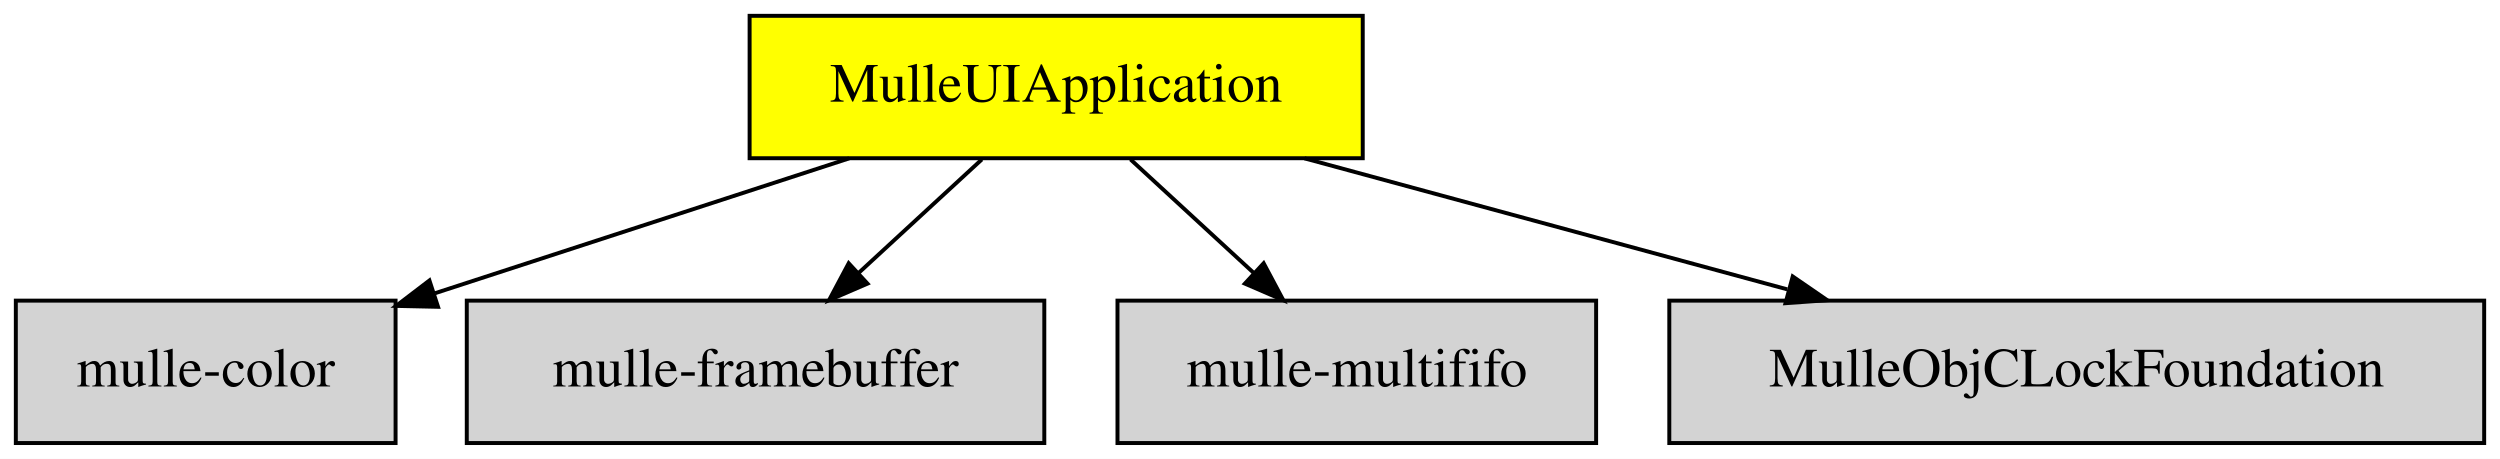
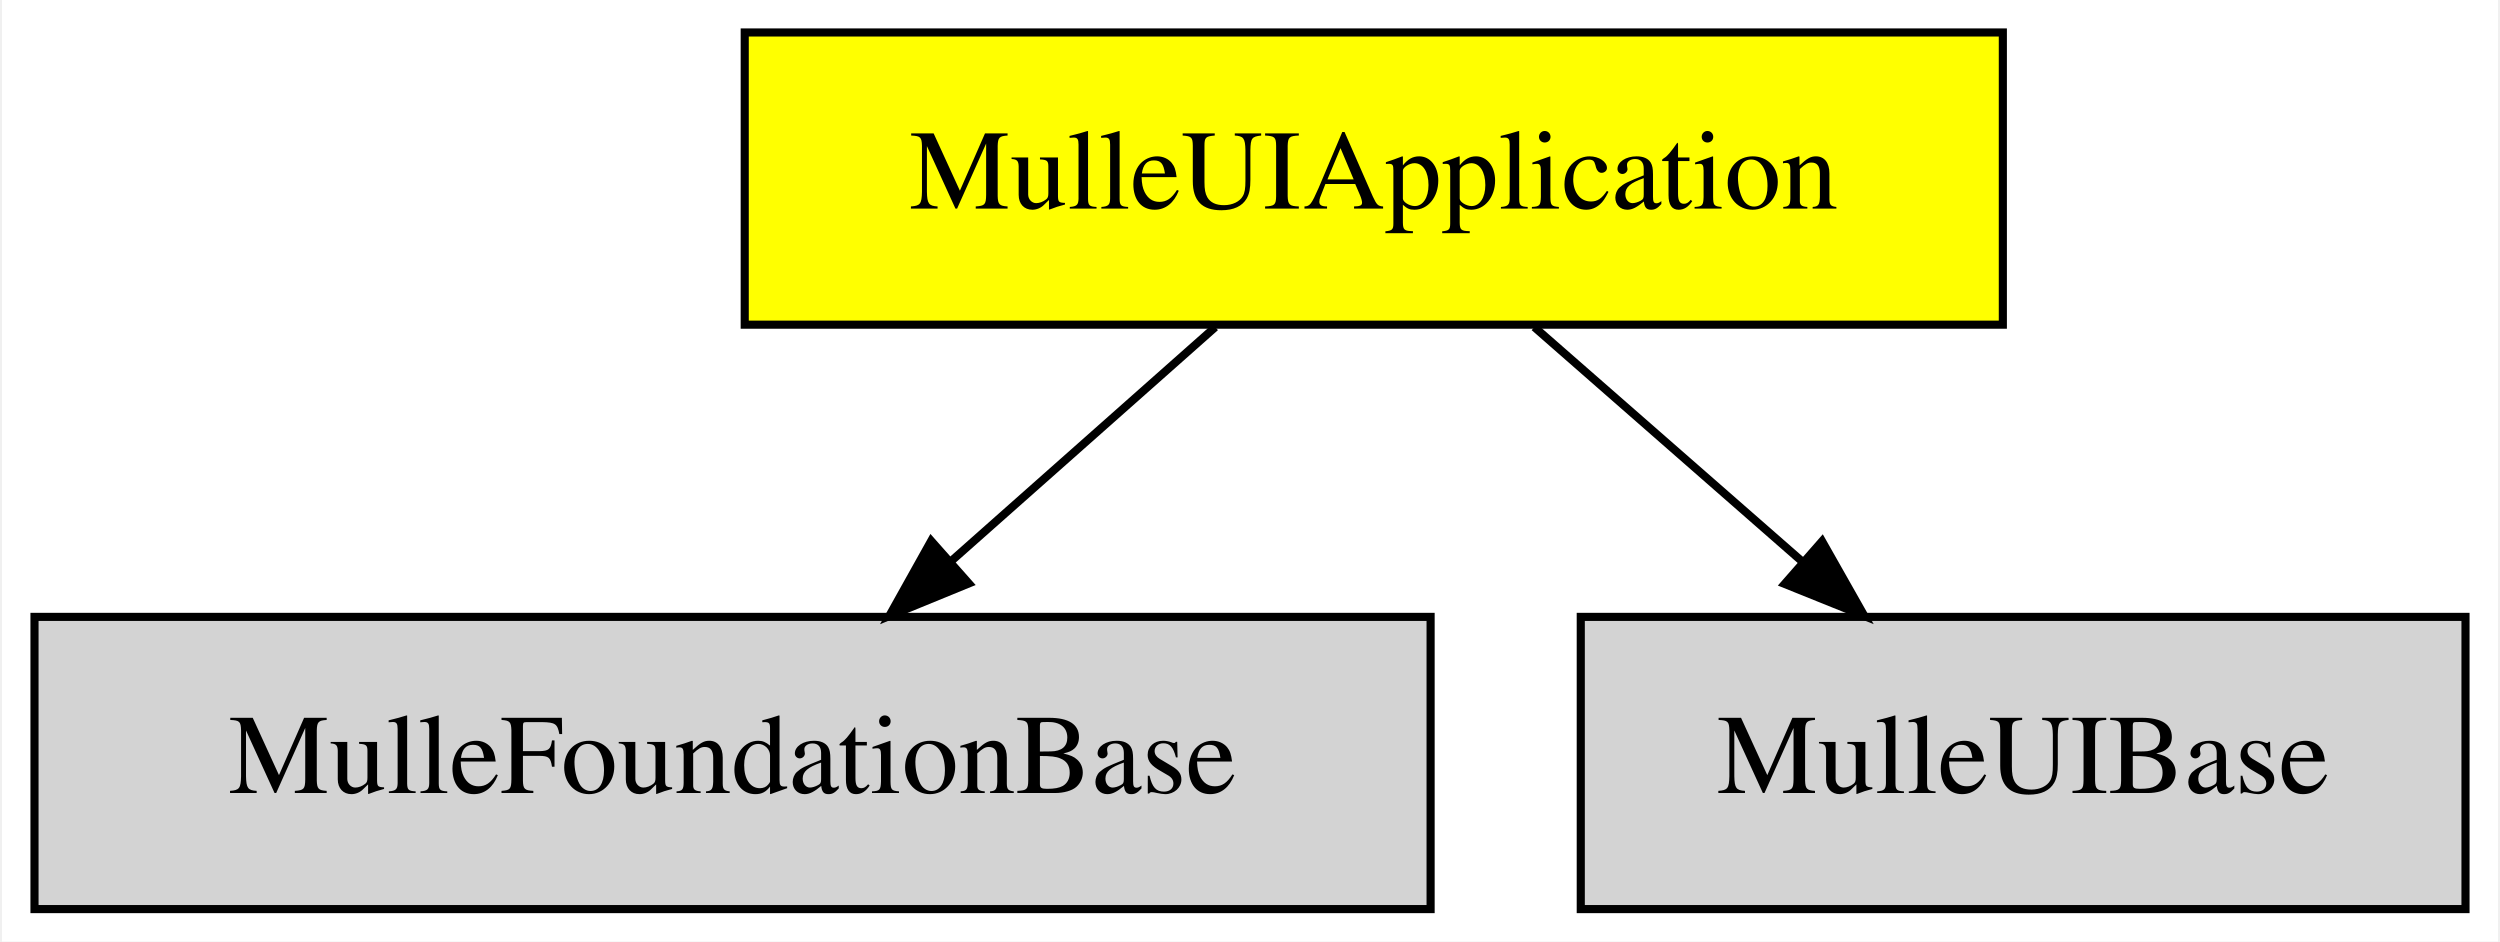
- <svg xmlns="http://www.w3.org/2000/svg" width="632pt" height="116pt" viewBox="0.00 0.00 632.00 116.00">
+ <svg xmlns="http://www.w3.org/2000/svg" xmlns:xlink="http://www.w3.org/1999/xlink" width="308pt" height="116pt" viewBox="0.00 0.00 307.50 116.00">
  <g id="graph0" class="graph" transform="scale(1 1) rotate(0) translate(4 112)">
-     <polygon fill="white" stroke="transparent" points="-4,4 -4,-112 628,-112 628,4 -4,4" />
+     <polygon fill="white" stroke="transparent" points="-4,4 -4,-112 303.5,-112 303.5,4 -4,4" />
    <g id="node1" class="node">
-       <polygon fill="yellow" stroke="black" points="340.5,-108 185.5,-108 185.5,-72 340.5,-72 340.5,-108" />
-       <text text-anchor="middle" x="263" y="-86.3" font-family="Times,serif" font-size="14.00">MulleUIApplication</text>
+       <polygon fill="yellow" stroke="black" points="242.5,-108 87.5,-108 87.5,-72 242.5,-72 242.5,-108" />
+       <text text-anchor="middle" x="165" y="-86.3" font-family="Times,serif" font-size="14.00">MulleUIApplication</text>
    </g>
    <g id="node2" class="node">
-       <polygon fill="lightgrey" stroke="black" points="96,-36 0,-36 0,0 96,0 96,-36" />
-       <text text-anchor="middle" x="48" y="-14.3" font-family="Times,serif" font-size="14.00">mulle-color</text>
+       <g id="a_node2">
+         <a xlink:href="https://github.com/MulleFoundation/MulleFoundationBase" xlink:title="MulleFoundationBase">
+           <polygon fill="lightgrey" stroke="black" points="172,-36 0,-36 0,0 172,0 172,-36" />
+           <text text-anchor="middle" x="86" y="-14.3" font-family="Times,serif" font-size="14.00">MulleFoundationBase</text>
+         </a>
+       </g>
    </g>
    <g id="edge1" class="edge">
-       <path fill="none" stroke="black" d="M210.68,-71.97C179.03,-61.66 138.62,-48.5 105.99,-37.88" />
-       <polygon fill="black" stroke="black" points="106.73,-34.44 96.13,-34.67 104.56,-41.1 106.73,-34.44" />
+       <path fill="none" stroke="black" d="M145.47,-71.7C135.62,-62.97 123.51,-52.24 112.8,-42.75" />
+       <polygon fill="black" stroke="black" points="115.11,-40.12 105.3,-36.1 110.47,-45.36 115.11,-40.12" />
    </g>
    <g id="node3" class="node">
-       <polygon fill="lightgrey" stroke="black" points="260,-36 114,-36 114,0 260,0 260,-36" />
-       <text text-anchor="middle" x="187" y="-14.3" font-family="Times,serif" font-size="14.00">mulle-framebuffer</text>
+       <g id="a_node3">
+         <a xlink:href="https://github.com/MulleUI/MulleUIBase" xlink:title="MulleUIBase">
+           <polygon fill="lightgrey" stroke="black" points="299.5,-36 190.5,-36 190.5,0 299.5,0 299.5,-36" />
+           <text text-anchor="middle" x="245" y="-14.3" font-family="Times,serif" font-size="14.00">MulleUIBase</text>
+         </a>
+       </g>
    </g>
    <g id="edge2" class="edge">
-       <path fill="none" stroke="black" d="M244.21,-71.7C234.83,-63.05 223.32,-52.45 213.09,-43.03" />
-       <polygon fill="black" stroke="black" points="215.3,-40.3 205.57,-36.1 210.55,-45.45 215.3,-40.3" />
-     </g>
-     <g id="node4" class="node">
-       <polygon fill="lightgrey" stroke="black" points="399.5,-36 278.5,-36 278.5,0 399.5,0 399.5,-36" />
-       <text text-anchor="middle" x="339" y="-14.3" font-family="Times,serif" font-size="14.00">mulle-multififo</text>
-     </g>
-     <g id="edge3" class="edge">
-       <path fill="none" stroke="black" d="M281.79,-71.7C291.17,-63.05 302.68,-52.45 312.91,-43.03" />
-       <polygon fill="black" stroke="black" points="315.45,-45.45 320.43,-36.1 310.7,-40.3 315.45,-45.45" />
-     </g>
-     <g id="node5" class="node">
-       <polygon fill="lightgrey" stroke="black" points="624,-36 418,-36 418,0 624,0 624,-36" />
-       <text text-anchor="middle" x="521" y="-14.3" font-family="Times,serif" font-size="14.00">MulleObjCLockFoundation</text>
-     </g>
-     <g id="edge4" class="edge">
-       <path fill="none" stroke="black" d="M325.78,-71.97C362.62,-61.97 409.33,-49.3 447.82,-38.85" />
-       <polygon fill="black" stroke="black" points="449.2,-42.11 457.93,-36.11 447.37,-35.35 449.2,-42.11" />
+       <path fill="none" stroke="black" d="M184.78,-71.7C194.75,-62.97 207.01,-52.24 217.86,-42.75" />
+       <polygon fill="black" stroke="black" points="220.23,-45.32 225.45,-36.1 215.62,-40.06 220.23,-45.32" />
    </g>
  </g>
</svg>
